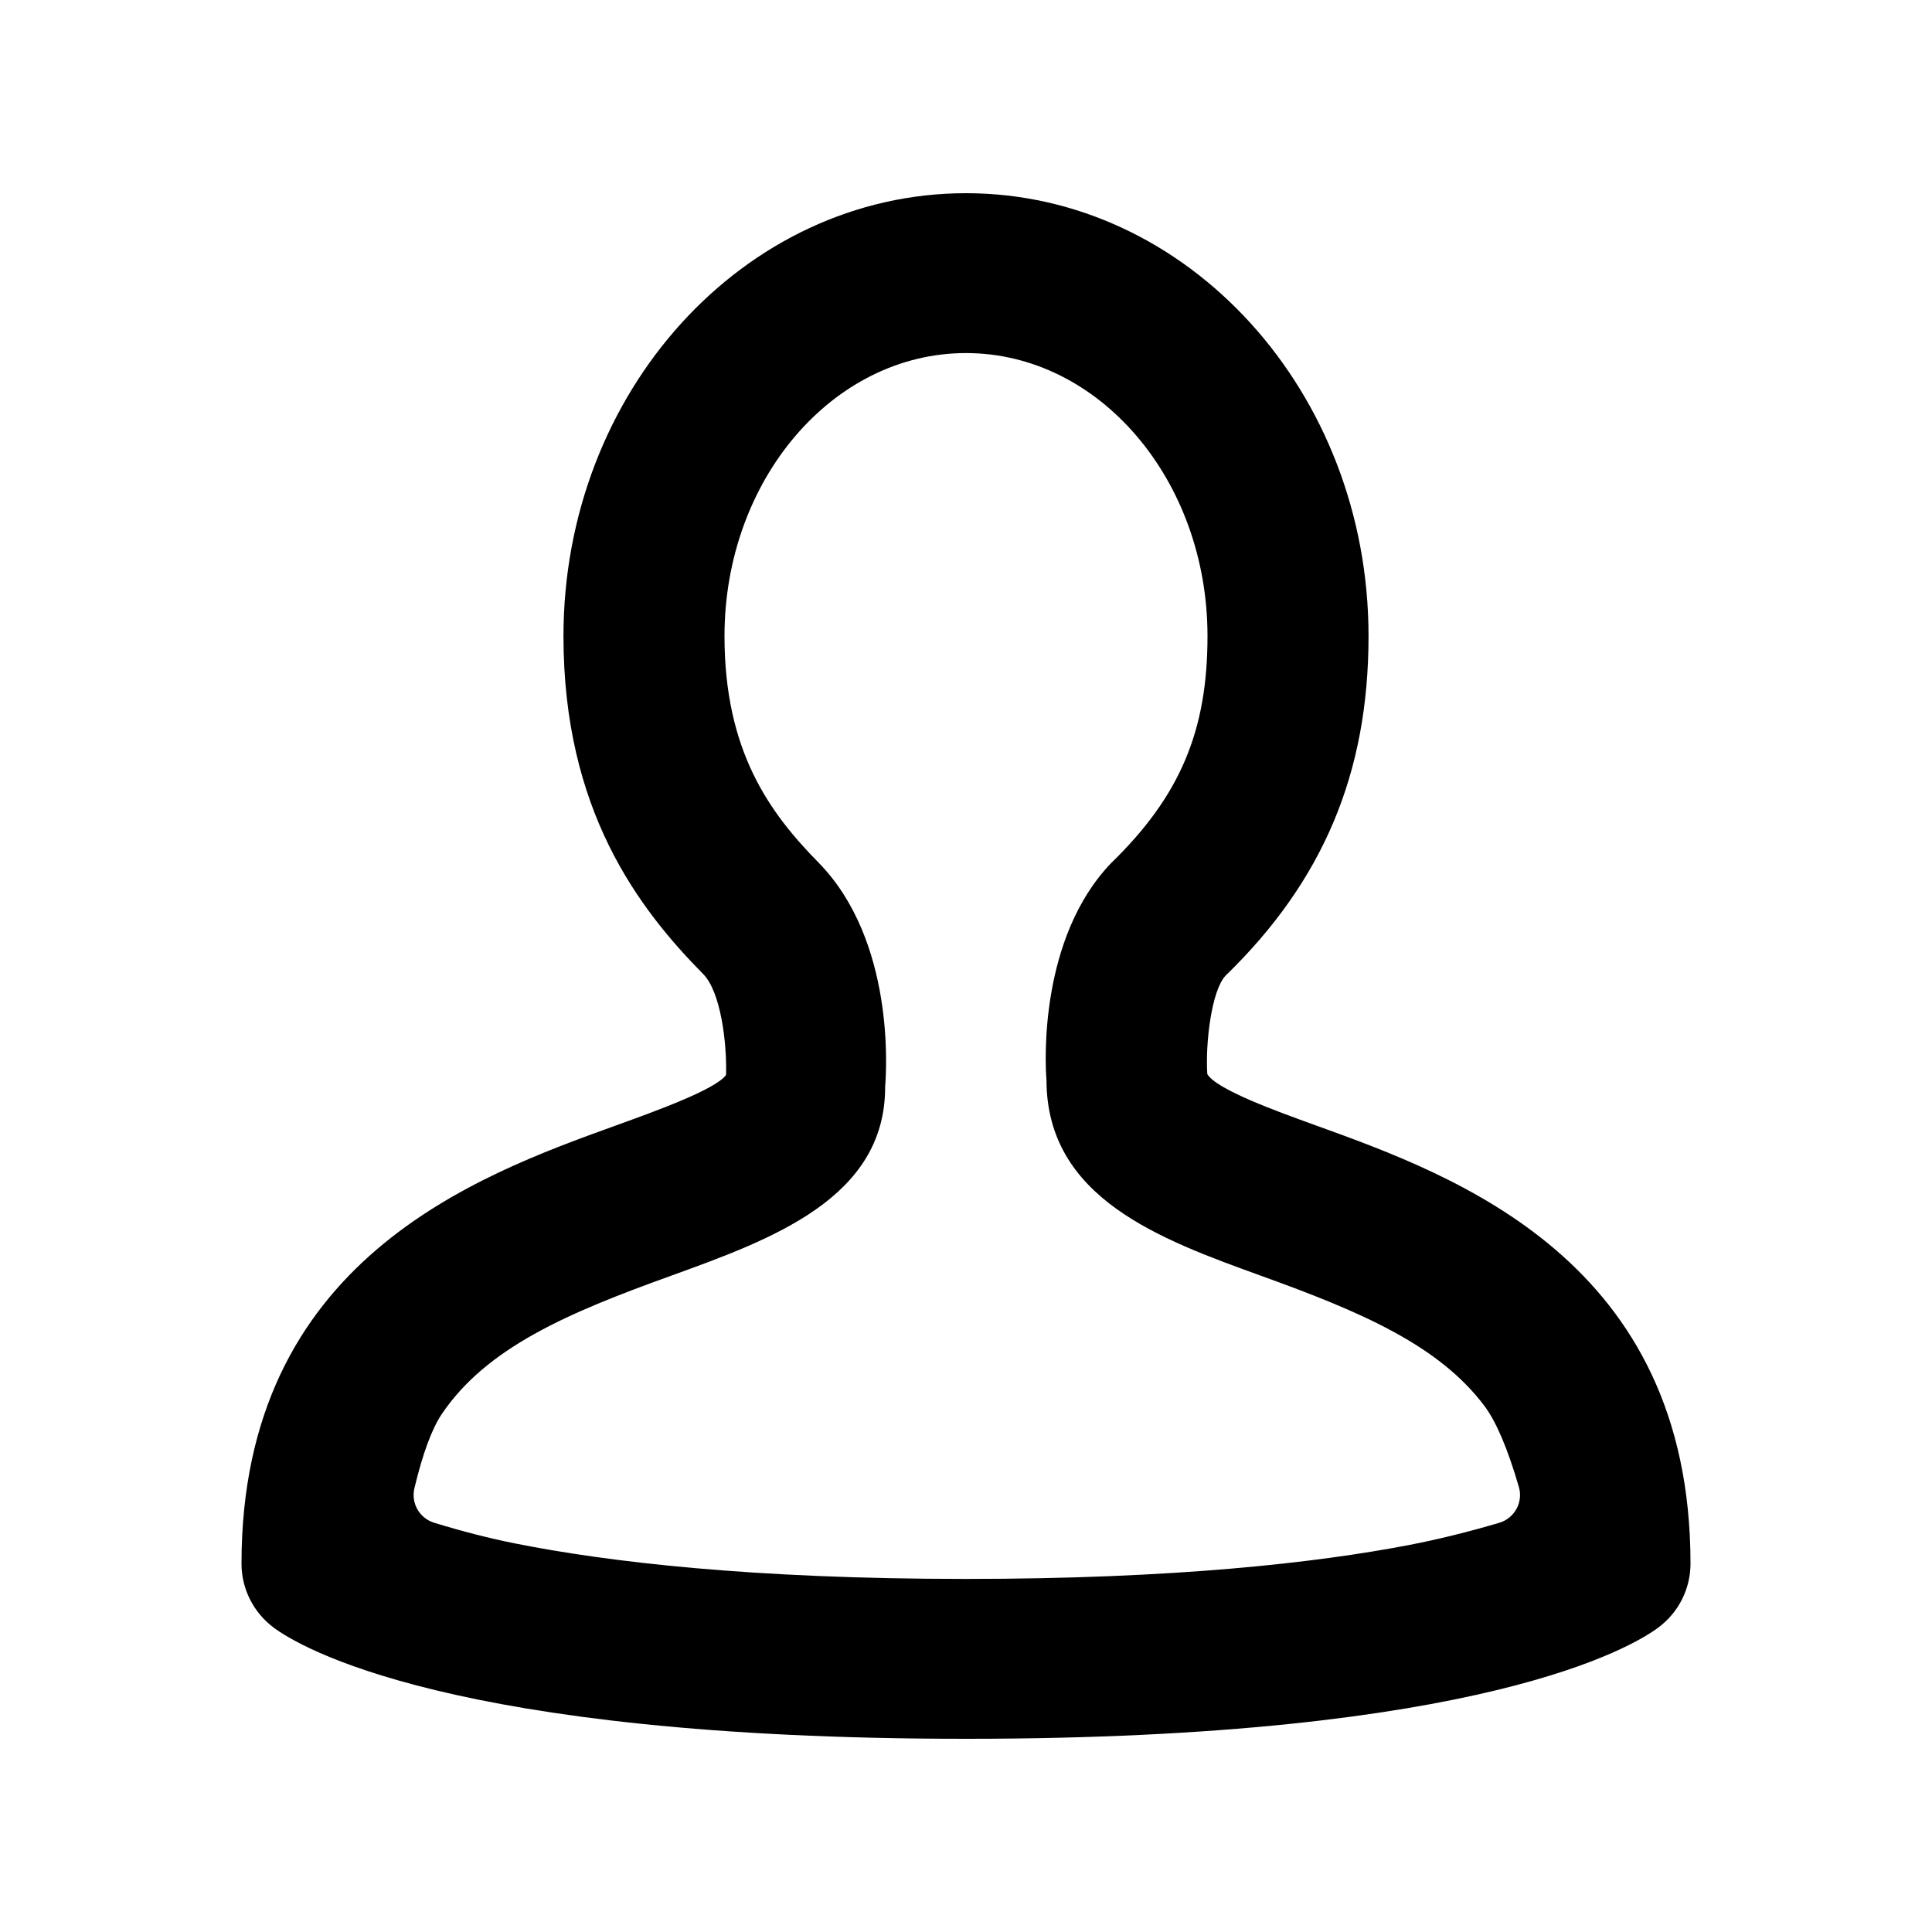
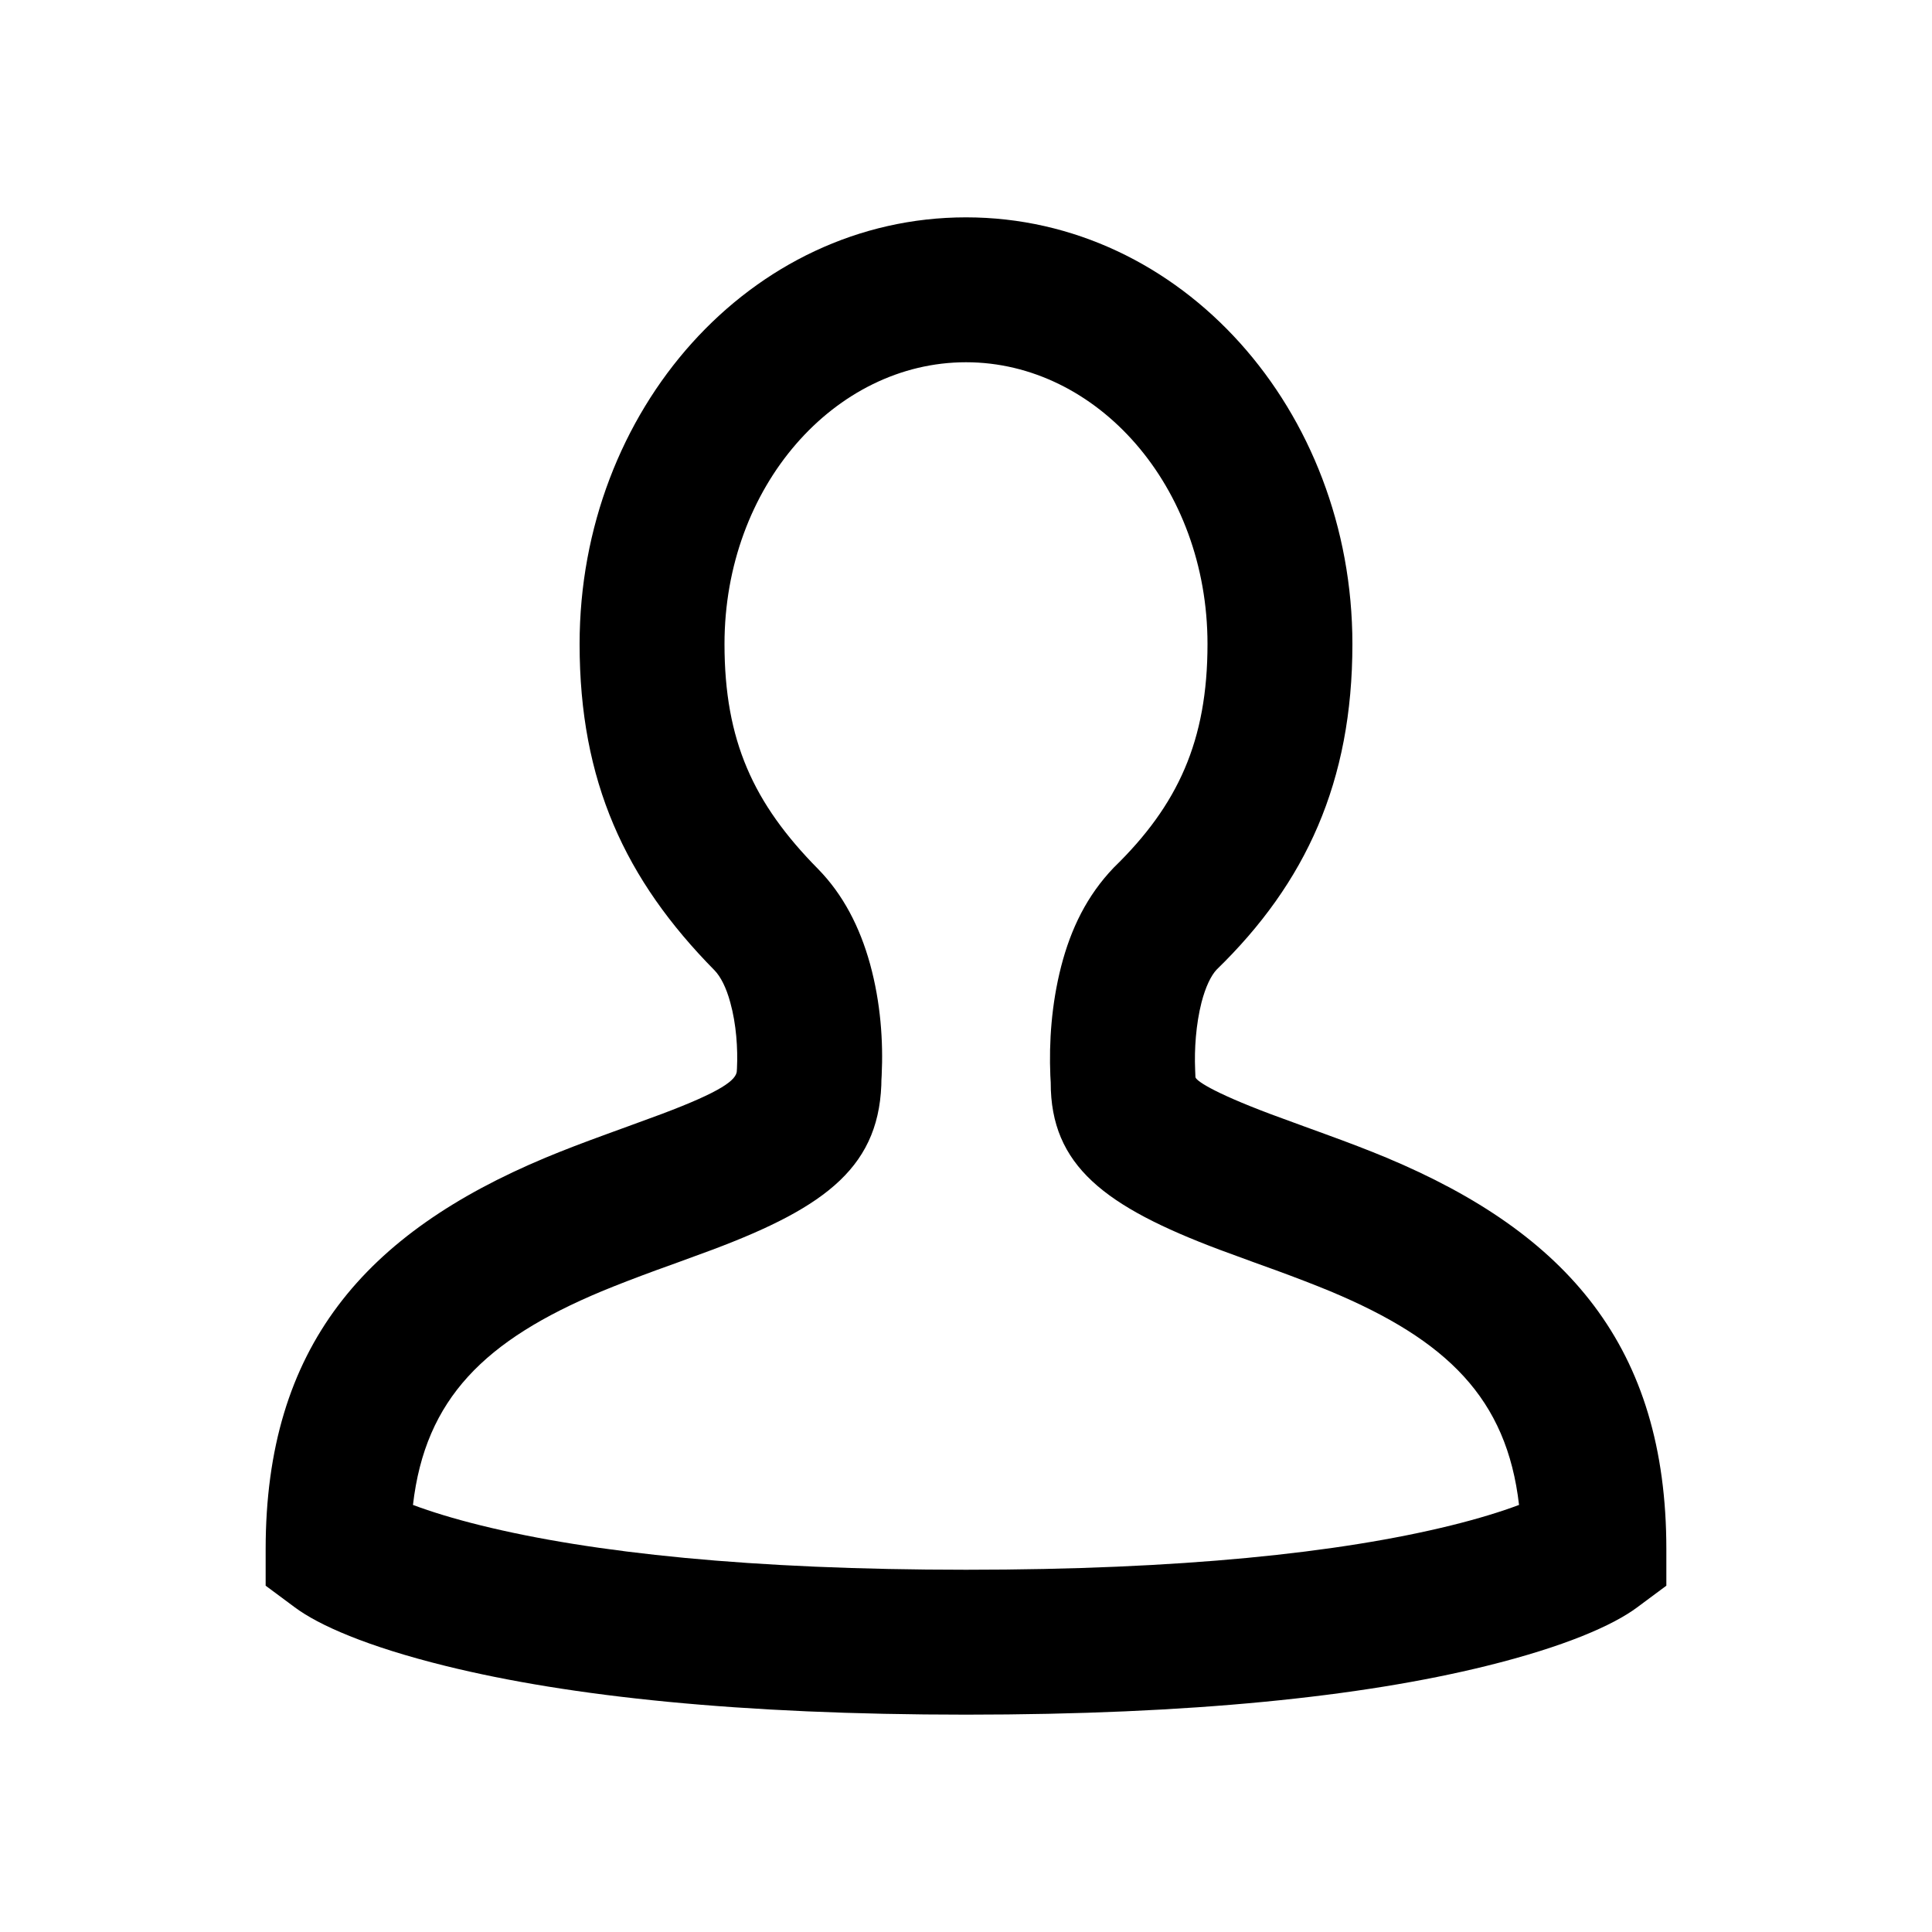
<svg id="user" viewBox="0 0 20 20">
-   <path d="M5.334,15.978 C6.292,16.169 7.778,16.345 10,16.345 C12.161,16.345 13.626,16.178 14.586,15.994 C14.882,15.937 15.194,15.86 15.52,15.764 L15.52,15.764 C15.679,15.717 15.77,15.55 15.723,15.392 C15.608,14.997 15.489,14.718 15.368,14.556 C14.893,13.922 14.081,13.577 13.052,13.206 C12.011,12.829 10.833,12.404 10.833,11.177 C10.817,10.99 10.76,9.711 11.5,8.937 C12.217,8.241 12.5,7.566 12.5,6.585 C12.5,4.969 11.378,3.655 10,3.655 C8.621,3.655 7.5,4.969 7.5,6.585 C7.5,7.778 7.968,8.415 8.473,8.929 C9.268,9.74 9.176,11.096 9.163,11.248 C9.167,12.404 7.988,12.829 6.948,13.206 C5.875,13.592 5.039,13.95 4.574,14.637 C4.471,14.79 4.376,15.046 4.29,15.406 L4.29,15.406 C4.253,15.56 4.342,15.716 4.493,15.763 C4.783,15.852 5.063,15.924 5.334,15.978 Z M2.833,16.849 L2.832,16.848 C2.623,16.692 2.5,16.447 2.5,16.187 C2.5,13.05 4.927,12.174 6.378,11.65 C6.788,11.502 7.408,11.278 7.516,11.128 C7.526,10.8 7.462,10.27 7.281,10.085 C6.608,9.403 5.833,8.387 5.833,6.585 C5.833,4.057 7.702,2 10,2 C12.297,2 14.167,4.057 14.167,6.585 C14.167,8.003 13.697,9.119 12.688,10.099 C12.54,10.254 12.477,10.806 12.498,11.119 C12.592,11.278 13.211,11.502 13.621,11.65 C15.072,12.174 17.5,13.05 17.5,16.187 L17.5,16.187 C17.5,16.447 17.377,16.692 17.168,16.847 L17.166,16.849 C16.907,17.042 15.346,18 10,18 C4.653,18 3.092,17.042 2.833,16.849 Z" />
+   <path d="M4.275,15.579 C4.462,15.649 4.695,15.721 4.978,15.791 C6.132,16.076 7.78,16.25 10,16.25 C12.22,16.25 13.868,16.076 15.022,15.791 C15.305,15.721 15.538,15.649 15.725,15.579 C15.598,14.477 14.98,13.873 13.773,13.368 C13.606,13.299 13.432,13.232 13.201,13.147 C13.255,13.167 12.754,12.986 12.625,12.937 C11.439,12.491 10.875,12.067 10.877,11.205 C10.876,11.185 10.876,11.185 10.873,11.133 C10.859,10.791 10.884,10.398 10.985,10.004 C11.086,9.613 11.252,9.271 11.53,8.981 C12.193,8.336 12.5,7.669 12.5,6.667 C12.5,5.037 11.359,3.75 10,3.75 C8.641,3.75 7.5,5.037 7.5,6.667 C7.5,7.668 7.8,8.318 8.467,8.994 C8.729,9.261 8.901,9.597 9.007,9.98 C9.117,10.381 9.144,10.782 9.127,11.134 C9.124,11.191 9.124,11.191 9.125,11.149 C9.125,12.067 8.561,12.491 7.375,12.937 C7.246,12.986 6.745,13.167 6.799,13.147 C6.568,13.232 6.394,13.299 6.227,13.368 C5.02,13.873 4.402,14.477 4.275,15.579 Z M2.75,16.038 C2.75,13.941 3.779,12.766 5.648,11.984 C5.84,11.904 6.034,11.83 6.284,11.739 C6.239,11.755 6.728,11.578 6.847,11.533 C7.466,11.3 7.625,11.181 7.628,11.084 C7.627,11.088 7.627,11.088 7.629,11.062 C7.639,10.855 7.622,10.601 7.56,10.378 C7.518,10.222 7.459,10.109 7.397,10.045 C6.47,9.105 6,8.087 6,6.667 C6,4.246 7.769,2.25 10,2.25 C12.231,2.25 14,4.246 14,6.667 C14,8.092 13.518,9.14 12.595,10.037 C12.537,10.098 12.48,10.215 12.438,10.377 C12.38,10.605 12.363,10.863 12.372,11.071 C12.373,11.096 12.373,11.096 12.375,11.149 C12.375,11.181 12.534,11.3 13.153,11.533 C13.272,11.578 13.761,11.755 13.716,11.739 C13.966,11.83 14.16,11.904 14.352,11.984 C16.221,12.766 17.25,13.941 17.25,16.038 L17.25,16.415 L16.947,16.64 C16.701,16.823 16.205,17.044 15.382,17.247 C14.101,17.563 12.335,17.75 10,17.75 C7.665,17.75 5.899,17.563 4.618,17.247 C3.795,17.044 3.299,16.823 3.053,16.64 L2.75,16.415 L2.75,16.038 Z" />
</svg>
